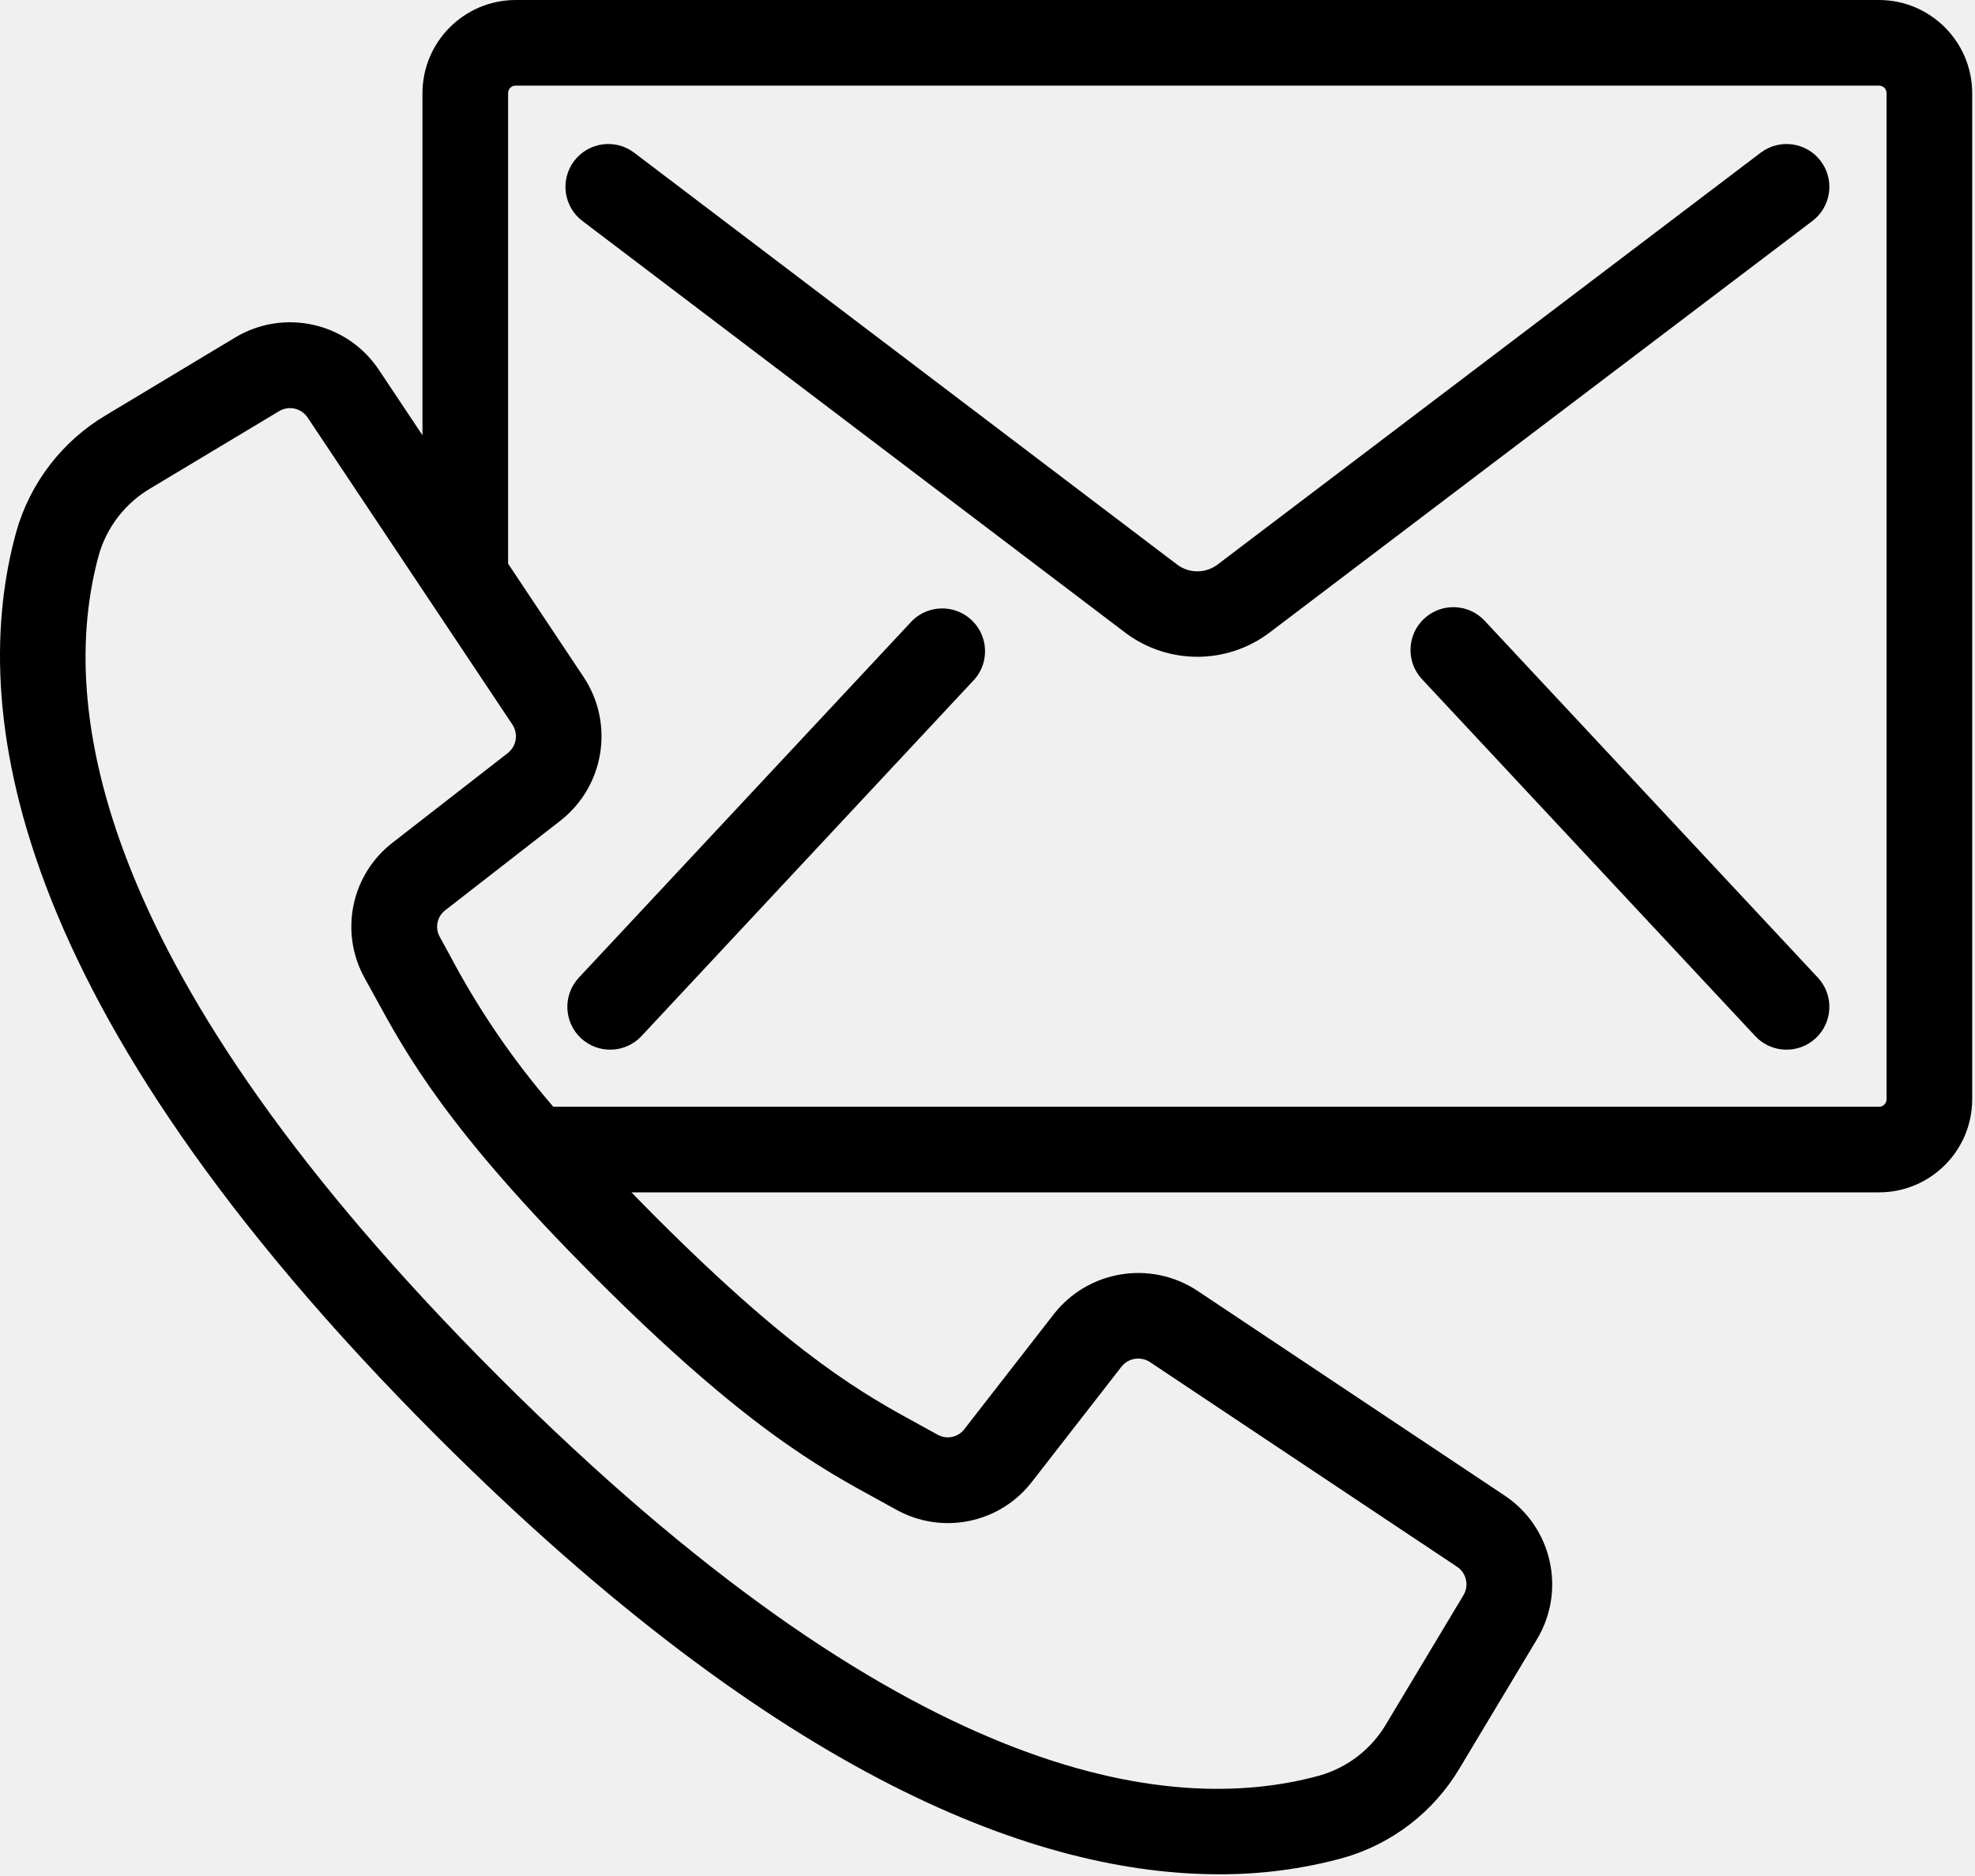
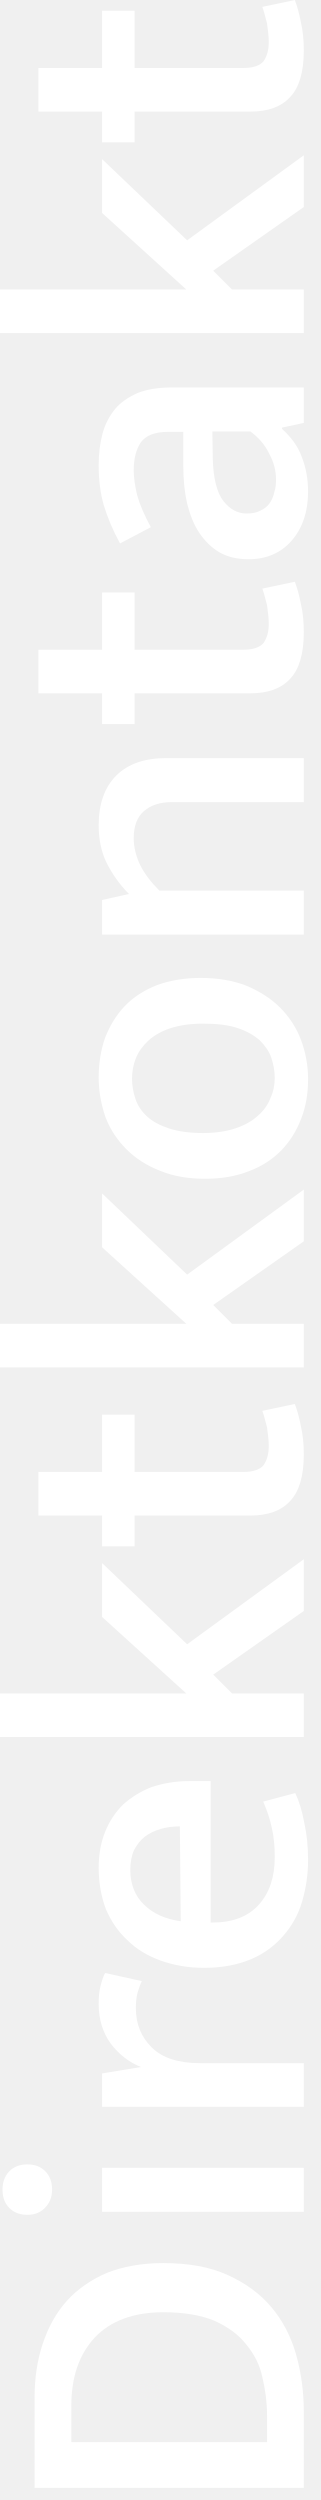
- <svg xmlns="http://www.w3.org/2000/svg" viewBox="0 0 518 492" fill-rule="evenodd" clip-rule="evenodd" stroke-linejoin="round" stroke-miterlimit="2">
-   <g transform="matrix(1,0,0,1,-842.307,-680.113)">
-     <path d="M490.117,10.113L132.565,10.113C119.064,10.129 108.124,21.069 108.108,34.57L108.108,124.276C108.108,124.276 96.705,107.17 96.705,107.17C88.425,94.682 71.767,90.933 58.93,98.676C58.934,98.674 25.306,118.892 25.306,118.892C13.695,125.71 5.177,136.762 1.542,149.727C1.541,149.732 1.54,149.736 1.538,149.741C-10.859,194.883 -2.098,272.86 112.057,387.032C112.057,387.032 112.057,387.033 112.058,387.033C202.7,477.582 270.403,501.758 316.984,501.76C327.914,501.81 338.802,500.389 349.354,497.536C349.362,497.534 349.37,497.532 349.378,497.53C362.338,493.895 373.39,485.388 380.221,473.793C380.221,473.793 400.414,440.127 400.414,440.127C408.125,427.303 404.38,410.679 391.913,402.398C391.917,402.4 311.371,348.708 311.371,348.708C311.368,348.707 311.365,348.705 311.362,348.703C299.14,340.619 282.757,343.277 273.717,354.81L250.261,384.966C250.255,384.974 250.248,384.982 250.242,384.991C248.602,387.15 245.625,387.779 243.251,386.47L238.776,384.005C224.217,376.071 206.109,366.176 169.514,329.581C167.201,327.268 165.015,325.042 162.925,322.883C162.925,322.883 490.114,322.883 490.114,322.883C503.582,322.893 514.521,312.005 514.574,298.536C514.574,298.532 514.574,298.529 514.574,298.525L514.574,34.57C514.558,21.069 503.618,10.129 490.117,10.113ZM228.021,403.73L232.346,406.106C244.409,412.843 259.587,409.715 268.001,398.757C268.001,398.757 291.442,368.62 291.442,368.62C293.24,366.333 296.49,365.806 298.919,367.406L379.457,421.094C381.918,422.734 382.658,426.016 381.139,428.553C381.139,428.553 360.942,462.224 360.942,462.224C360.936,462.234 360.93,462.243 360.925,462.253C357.06,468.88 350.782,473.756 343.405,475.861C303.51,486.826 233.92,477.068 127.965,371.106C22.02,265.153 12.289,195.572 23.224,155.709C25.331,148.322 30.204,142.045 36.827,138.179C36.837,138.173 36.846,138.168 36.855,138.162L70.525,117.957C73.063,116.442 76.345,117.181 77.987,119.639C77.987,119.639 131.699,200.178 131.699,200.178C133.302,202.605 132.775,205.857 130.485,207.652C130.485,207.652 100.338,231.102 100.338,231.102C89.382,239.514 86.252,254.691 92.99,266.75C92.99,266.75 95.373,271.075 95.373,271.075C103.976,286.853 114.659,306.496 153.637,345.465C192.617,384.437 212.253,395.127 228.021,403.73L228.021,403.73ZM492.107,298.528C492.079,299.593 491.203,300.442 490.135,300.434C490.128,300.434 490.122,300.434 490.115,300.434L142.433,300.434C131.83,288.167 122.665,274.726 115.117,260.371C115.109,260.357 115.102,260.343 115.094,260.329L112.631,255.84C111.321,253.474 111.948,250.506 114.103,248.871C114.112,248.864 114.12,248.858 114.129,248.851L144.293,225.388C155.831,216.35 158.489,199.964 150.401,187.741L130.574,157.984C130.574,157.984 130.574,34.573 130.574,34.573C130.574,34.563 130.574,34.553 130.574,34.543C130.568,34.02 130.773,33.518 131.142,33.148C131.512,32.779 132.014,32.574 132.537,32.58C132.547,32.58 132.557,32.58 132.567,32.58L490.114,32.58C490.124,32.58 490.134,32.58 490.144,32.58C490.667,32.574 491.169,32.779 491.539,33.148C491.908,33.518 492.113,34.02 492.107,34.543C492.107,34.553 492.107,34.563 492.107,34.573L492.107,298.526L492.107,298.528Z" fill-rule="nonzero" transform="matrix(1,0,0,1,845,670)" />
-     <path d="M459.095,50.171L316.5,158.313C313.427,160.533 309.279,160.538 306.201,158.328C306.18,158.313 163.64,50.172 163.64,50.172C163.64,50.172 163.64,50.172 163.64,50.172C158.696,46.422 151.647,47.39 147.898,52.334C144.148,57.279 145.117,64.328 150.061,68.076C150.06,68.076 292.643,176.227 292.643,176.227C292.652,176.234 292.661,176.241 292.671,176.248C303.768,184.446 318.915,184.446 330.012,176.248C330.021,176.241 330.03,176.234 330.039,176.227L472.665,68.076C475.041,66.276 476.604,63.603 477.008,60.649C477.412,57.695 476.626,54.702 474.822,52.328C471.072,47.393 464.035,46.428 459.095,50.171Z" fill-rule="nonzero" transform="matrix(1,0,0,1,845,670)" />
-     <path d="M236.646,172.847C236.611,172.88 236.577,172.915 236.544,172.95L149.127,266.563C144.896,271.1 145.145,278.21 149.683,282.441C154.22,286.672 161.33,286.423 165.561,281.885C165.56,281.886 252.976,188.233 252.976,188.233C253.012,188.195 253.047,188.155 253.081,188.114C256.882,183.528 256.442,176.771 252.078,172.715C252.078,172.715 252.078,172.715 252.078,172.715C247.713,168.659 240.941,168.717 236.646,172.847Z" fill-rule="nonzero" transform="matrix(1,0,0,1,845,670)" />
-     <path d="M386.703,172.952C382.472,168.414 375.364,168.164 370.825,172.396C366.287,176.627 366.037,183.735 370.269,188.274L457.66,281.886C461.89,286.423 468.998,286.673 473.537,282.441C478.075,278.21 478.325,271.102 474.093,266.563L386.702,172.951L386.703,172.952Z" fill-rule="nonzero" transform="matrix(1,0,0,1,845,670)" />
+ <svg xmlns="http://www.w3.org/2000/svg" viewBox="0 0 15 117" fill-rule="evenodd" clip-rule="evenodd" stroke-linejoin="round" stroke-miterlimit="2">
+   <g transform="matrix(1,0,0,1,-1643.69,-596.123) matrix(1,0,0,1.36164,0.279605,-48.1209) matrix(3.39517e-16,-4.07211,0.076886,3.45754e-18,1591.58,7239.49)">
+     <path d="M0.286,-0.63C0.332,-0.63 0.374,-0.624 0.413,-0.611C0.452,-0.598 0.485,-0.58 0.513,-0.555C0.541,-0.53 0.563,-0.498 0.579,-0.461C0.594,-0.423 0.602,-0.379 0.602,-0.329C0.602,-0.27 0.593,-0.219 0.574,-0.178C0.555,-0.136 0.53,-0.102 0.499,-0.076C0.467,-0.049 0.43,-0.03 0.388,-0.018C0.345,-0.006 0.301,-0 0.254,-0L0.076,-0L0.076,-0.63L0.286,-0.63ZM0.183,-0.086L0.245,-0.086C0.276,-0.086 0.306,-0.09 0.335,-0.097C0.364,-0.103 0.389,-0.116 0.412,-0.135C0.435,-0.153 0.453,-0.178 0.467,-0.209C0.48,-0.24 0.487,-0.28 0.487,-0.329C0.487,-0.398 0.467,-0.452 0.428,-0.489C0.388,-0.526 0.335,-0.544 0.268,-0.544L0.183,-0.544L0.183,-0.086Z" fill="#fff" fill-rule="nonzero" transform="matrix(3.60702,0,0,260.126,1640.36,859.043)" />
+     <path d="M0.076,-0L0.076,-0.472L0.179,-0.472L0.179,-0L0.076,-0ZM0.128,-0.589C0.11,-0.589 0.096,-0.595 0.085,-0.606C0.074,-0.617 0.069,-0.63 0.069,-0.647C0.069,-0.664 0.074,-0.678 0.085,-0.689C0.096,-0.7 0.11,-0.705 0.128,-0.705C0.145,-0.705 0.16,-0.7 0.171,-0.689C0.182,-0.678 0.187,-0.664 0.187,-0.647C0.187,-0.63 0.182,-0.616 0.171,-0.605C0.16,-0.594 0.145,-0.589 0.128,-0.589Z" fill="#fff" fill-rule="nonzero" transform="matrix(3.60702,0,0,260.126,1642.69,859.043)" />
+     <path d="M0.064,-0L0.064,-0.472L0.142,-0.472L0.157,-0.381C0.168,-0.409 0.187,-0.433 0.212,-0.452C0.237,-0.47 0.268,-0.48 0.304,-0.48C0.32,-0.48 0.334,-0.479 0.345,-0.476C0.357,-0.473 0.368,-0.47 0.377,-0.465L0.358,-0.379C0.35,-0.383 0.341,-0.386 0.331,-0.389C0.32,-0.392 0.308,-0.393 0.295,-0.393C0.258,-0.393 0.228,-0.381 0.203,-0.356C0.178,-0.331 0.166,-0.293 0.166,-0.242L0.166,-0L0.064,-0Z" fill="#fff" fill-rule="nonzero" transform="matrix(3.60702,0,0,260.126,1643.62,859.043)" />
+     <path d="M0.474,-0.218L0.143,-0.218L0.143,-0.214C0.143,-0.166 0.157,-0.13 0.185,-0.105C0.213,-0.08 0.25,-0.068 0.296,-0.068C0.321,-0.068 0.344,-0.07 0.365,-0.075C0.385,-0.079 0.405,-0.086 0.426,-0.095L0.446,-0.02C0.427,-0.011 0.404,-0.004 0.377,0.001C0.35,0.007 0.321,0.01 0.289,0.01C0.255,0.01 0.223,0.005 0.192,-0.004C0.161,-0.013 0.135,-0.028 0.112,-0.048C0.089,-0.068 0.07,-0.093 0.057,-0.124C0.044,-0.155 0.037,-0.191 0.037,-0.234C0.037,-0.271 0.043,-0.304 0.054,-0.335C0.065,-0.365 0.08,-0.391 0.101,-0.412C0.121,-0.434 0.146,-0.451 0.174,-0.463C0.203,-0.474 0.236,-0.48 0.271,-0.48C0.302,-0.48 0.33,-0.475 0.355,-0.465C0.38,-0.455 0.401,-0.441 0.419,-0.423C0.436,-0.404 0.45,-0.382 0.46,-0.356C0.469,-0.329 0.474,-0.3 0.474,-0.268L0.474,-0.218ZM0.368,-0.29C0.368,-0.306 0.366,-0.321 0.362,-0.335C0.358,-0.349 0.352,-0.361 0.344,-0.372C0.336,-0.382 0.326,-0.39 0.313,-0.397C0.3,-0.403 0.284,-0.406 0.266,-0.406C0.233,-0.406 0.205,-0.395 0.185,-0.374C0.164,-0.353 0.151,-0.324 0.146,-0.288L0.368,-0.29Z" fill="#fff" fill-rule="nonzero" transform="matrix(3.60702,0,0,260.126,1644.89,859.043)" />
+     <path d="M0.169,-0.168L0.169,-0L0.067,-0L0.067,-0.711L0.169,-0.711L0.169,-0.275L0.348,-0.472L0.474,-0.472L0.284,-0.273L0.483,-0L0.362,-0L0.213,-0.212L0.169,-0.168Z" fill="#fff" fill-rule="nonzero" transform="matrix(3.60702,0,0,260.126,1646.73,859.043)" />
+     <path d="M0.325,-0.396L0.191,-0.396L0.191,-0.141C0.191,-0.118 0.197,-0.102 0.207,-0.094C0.219,-0.086 0.233,-0.082 0.252,-0.082C0.265,-0.082 0.28,-0.084 0.295,-0.086C0.31,-0.09 0.323,-0.093 0.334,-0.097L0.35,-0.021C0.337,-0.016 0.32,-0.011 0.299,-0.007C0.278,-0.002 0.255,-0 0.232,-0C0.181,-0 0.145,-0.011 0.123,-0.032C0.1,-0.053 0.089,-0.084 0.089,-0.125L0.089,-0.396L0.017,-0.396L0.017,-0.472L0.089,-0.472L0.089,-0.621L0.191,-0.621L0.191,-0.472L0.325,-0.472L0.325,-0.396Z" fill="#fff" fill-rule="nonzero" transform="matrix(3.60702,0,0,260.126,1648.52,859.043)" />
+     <path d="M0.169,-0.168L0.169,-0L0.067,-0L0.067,-0.711L0.169,-0.711L0.169,-0.275L0.348,-0.472L0.474,-0.472L0.284,-0.273L0.483,-0L0.362,-0L0.213,-0.212L0.169,-0.168Z" fill="#fff" fill-rule="nonzero" transform="matrix(3.60702,0,0,260.126,1649.85,859.043)" />
+     <path d="M0.507,-0.241C0.507,-0.202 0.501,-0.166 0.489,-0.135C0.476,-0.104 0.459,-0.077 0.438,-0.056C0.417,-0.035 0.392,-0.018 0.363,-0.007C0.334,0.004 0.303,0.01 0.27,0.01C0.237,0.01 0.206,0.005 0.178,-0.006C0.149,-0.017 0.125,-0.032 0.103,-0.053C0.083,-0.073 0.066,-0.098 0.055,-0.128C0.043,-0.158 0.037,-0.192 0.037,-0.231C0.037,-0.271 0.043,-0.306 0.056,-0.337C0.068,-0.368 0.085,-0.394 0.106,-0.415C0.127,-0.436 0.152,-0.453 0.181,-0.464C0.21,-0.474 0.241,-0.48 0.274,-0.48C0.307,-0.48 0.338,-0.475 0.367,-0.465C0.395,-0.454 0.42,-0.439 0.441,-0.419C0.462,-0.399 0.478,-0.374 0.49,-0.344C0.501,-0.314 0.507,-0.28 0.507,-0.241ZM0.4,-0.236C0.4,-0.266 0.396,-0.292 0.389,-0.313C0.382,-0.334 0.372,-0.351 0.36,-0.364C0.348,-0.377 0.334,-0.387 0.319,-0.393C0.304,-0.399 0.288,-0.402 0.271,-0.402C0.255,-0.402 0.239,-0.399 0.224,-0.394C0.209,-0.389 0.195,-0.38 0.183,-0.367C0.171,-0.354 0.162,-0.337 0.155,-0.316C0.148,-0.295 0.144,-0.268 0.144,-0.236C0.144,-0.207 0.148,-0.181 0.155,-0.16C0.162,-0.139 0.172,-0.121 0.184,-0.108C0.196,-0.094 0.21,-0.084 0.226,-0.078C0.241,-0.071 0.257,-0.068 0.273,-0.068C0.289,-0.068 0.305,-0.071 0.32,-0.076C0.335,-0.081 0.349,-0.091 0.361,-0.103C0.373,-0.117 0.383,-0.134 0.39,-0.156C0.397,-0.177 0.4,-0.204 0.4,-0.236Z" fill="#fff" fill-rule="nonzero" transform="matrix(3.60702,0,0,260.126,1651.55,859.043)" />
+     <path d="M0.168,-0L0.065,-0L0.065,-0.472L0.146,-0.472L0.16,-0.409C0.183,-0.432 0.208,-0.449 0.234,-0.462C0.259,-0.474 0.288,-0.48 0.321,-0.48C0.371,-0.48 0.41,-0.466 0.437,-0.439C0.464,-0.412 0.478,-0.373 0.478,-0.322L0.478,-0L0.375,-0L0.375,-0.309C0.375,-0.336 0.368,-0.358 0.354,-0.374C0.34,-0.39 0.319,-0.398 0.291,-0.398C0.27,-0.398 0.249,-0.393 0.228,-0.383C0.206,-0.372 0.187,-0.357 0.168,-0.338L0.168,-0Z" fill="#fff" fill-rule="nonzero" transform="matrix(3.60702,0,0,260.126,1653.51,859.043)" />
+     <path d="M0.325,-0.396L0.191,-0.396L0.191,-0.141C0.191,-0.118 0.197,-0.102 0.207,-0.094C0.219,-0.086 0.233,-0.082 0.252,-0.082C0.265,-0.082 0.28,-0.084 0.295,-0.086C0.31,-0.09 0.323,-0.093 0.334,-0.097L0.35,-0.021C0.337,-0.016 0.32,-0.011 0.299,-0.007C0.278,-0.002 0.255,-0 0.232,-0C0.181,-0 0.145,-0.011 0.123,-0.032C0.1,-0.053 0.089,-0.084 0.089,-0.125L0.089,-0.396L0.017,-0.396L0.017,-0.472L0.089,-0.472L0.089,-0.621L0.191,-0.621L0.191,-0.472L0.325,-0.472L0.325,-0.396Z" fill="#fff" fill-rule="nonzero" transform="matrix(3.60702,0,0,260.126,1655.46,859.043)" />
+     <path d="M0.071,-0.43C0.102,-0.447 0.131,-0.459 0.16,-0.468C0.188,-0.476 0.219,-0.48 0.254,-0.48C0.281,-0.48 0.305,-0.477 0.328,-0.471C0.35,-0.465 0.369,-0.455 0.385,-0.442C0.401,-0.429 0.413,-0.411 0.423,-0.389C0.432,-0.366 0.436,-0.339 0.436,-0.307L0.436,-0L0.353,-0L0.342,-0.051L0.339,-0.051C0.32,-0.03 0.299,-0.014 0.274,-0.005C0.249,0.005 0.222,0.01 0.192,0.01C0.145,0.01 0.107,-0.003 0.078,-0.028C0.049,-0.053 0.034,-0.087 0.034,-0.129C0.034,-0.155 0.039,-0.178 0.05,-0.197C0.061,-0.216 0.076,-0.231 0.095,-0.244C0.114,-0.257 0.137,-0.266 0.164,-0.273C0.191,-0.279 0.22,-0.282 0.252,-0.282L0.332,-0.282L0.332,-0.318C0.332,-0.348 0.324,-0.369 0.308,-0.381C0.292,-0.392 0.27,-0.398 0.242,-0.398C0.225,-0.398 0.205,-0.395 0.184,-0.39C0.162,-0.384 0.137,-0.373 0.109,-0.358L0.071,-0.43ZM0.333,-0.214L0.27,-0.213C0.223,-0.212 0.189,-0.203 0.17,-0.188C0.151,-0.173 0.141,-0.155 0.141,-0.134C0.141,-0.121 0.143,-0.11 0.148,-0.101C0.152,-0.092 0.158,-0.085 0.165,-0.08C0.172,-0.075 0.181,-0.071 0.191,-0.069C0.2,-0.066 0.21,-0.065 0.22,-0.065C0.241,-0.065 0.261,-0.07 0.281,-0.081C0.302,-0.091 0.319,-0.106 0.333,-0.125L0.333,-0.214Z" fill="#fff" fill-rule="nonzero" transform="matrix(3.60702,0,0,260.126,1656.79,859.043)" />
+     <path d="M0.169,-0.168L0.169,-0L0.067,-0L0.067,-0.711L0.169,-0.711L0.169,-0.275L0.348,-0.472L0.474,-0.472L0.284,-0.273L0.483,-0L0.362,-0L0.213,-0.212L0.169,-0.168Z" fill="#fff" fill-rule="nonzero" transform="matrix(3.60702,0,0,260.126,1658.58,859.043)" />
+     <path d="M0.325,-0.396L0.191,-0.396L0.191,-0.141C0.191,-0.118 0.197,-0.102 0.207,-0.094C0.219,-0.086 0.233,-0.082 0.252,-0.082C0.265,-0.082 0.28,-0.084 0.295,-0.086C0.31,-0.09 0.323,-0.093 0.334,-0.097L0.35,-0.021C0.337,-0.016 0.32,-0.011 0.299,-0.007C0.278,-0.002 0.255,-0 0.232,-0C0.181,-0 0.145,-0.011 0.123,-0.032C0.1,-0.053 0.089,-0.084 0.089,-0.125L0.089,-0.396L0.017,-0.396L0.017,-0.472L0.089,-0.472L0.089,-0.621L0.191,-0.621L0.191,-0.472L0.325,-0.472L0.325,-0.396Z" fill="#fff" fill-rule="nonzero" transform="matrix(3.60702,0,0,260.126,1660.37,859.043)" />
  </g>
</svg>
